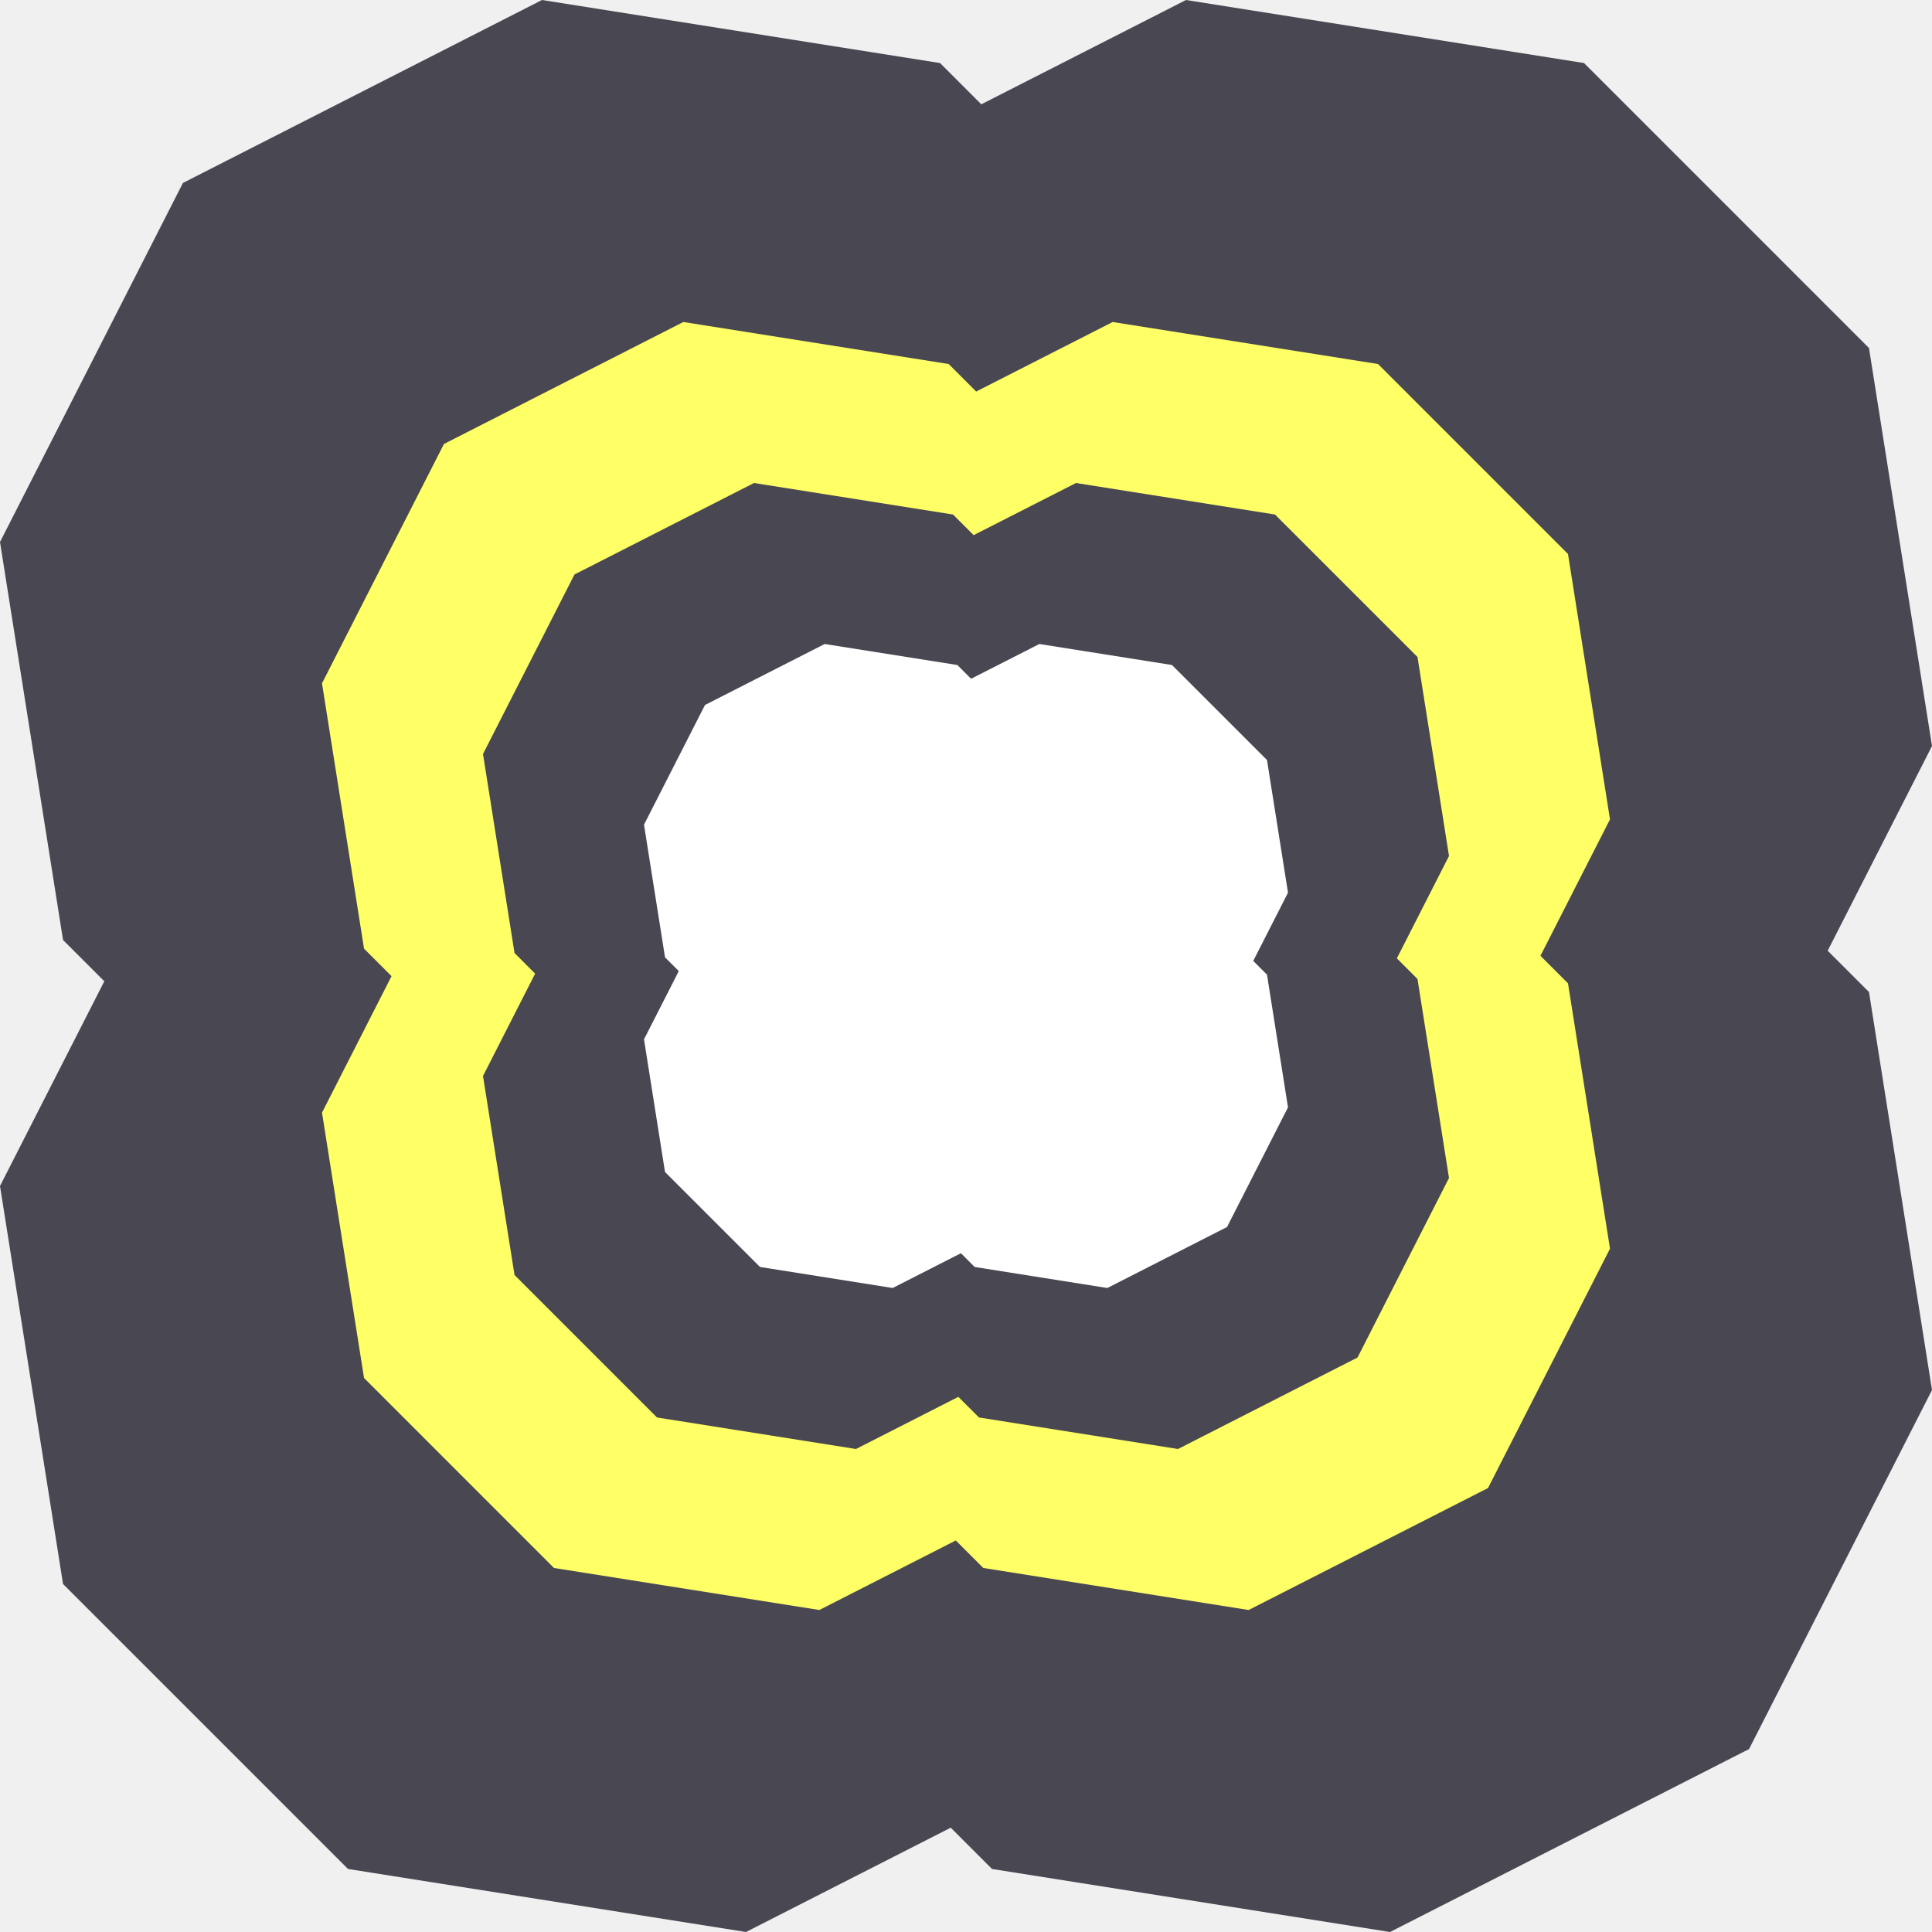
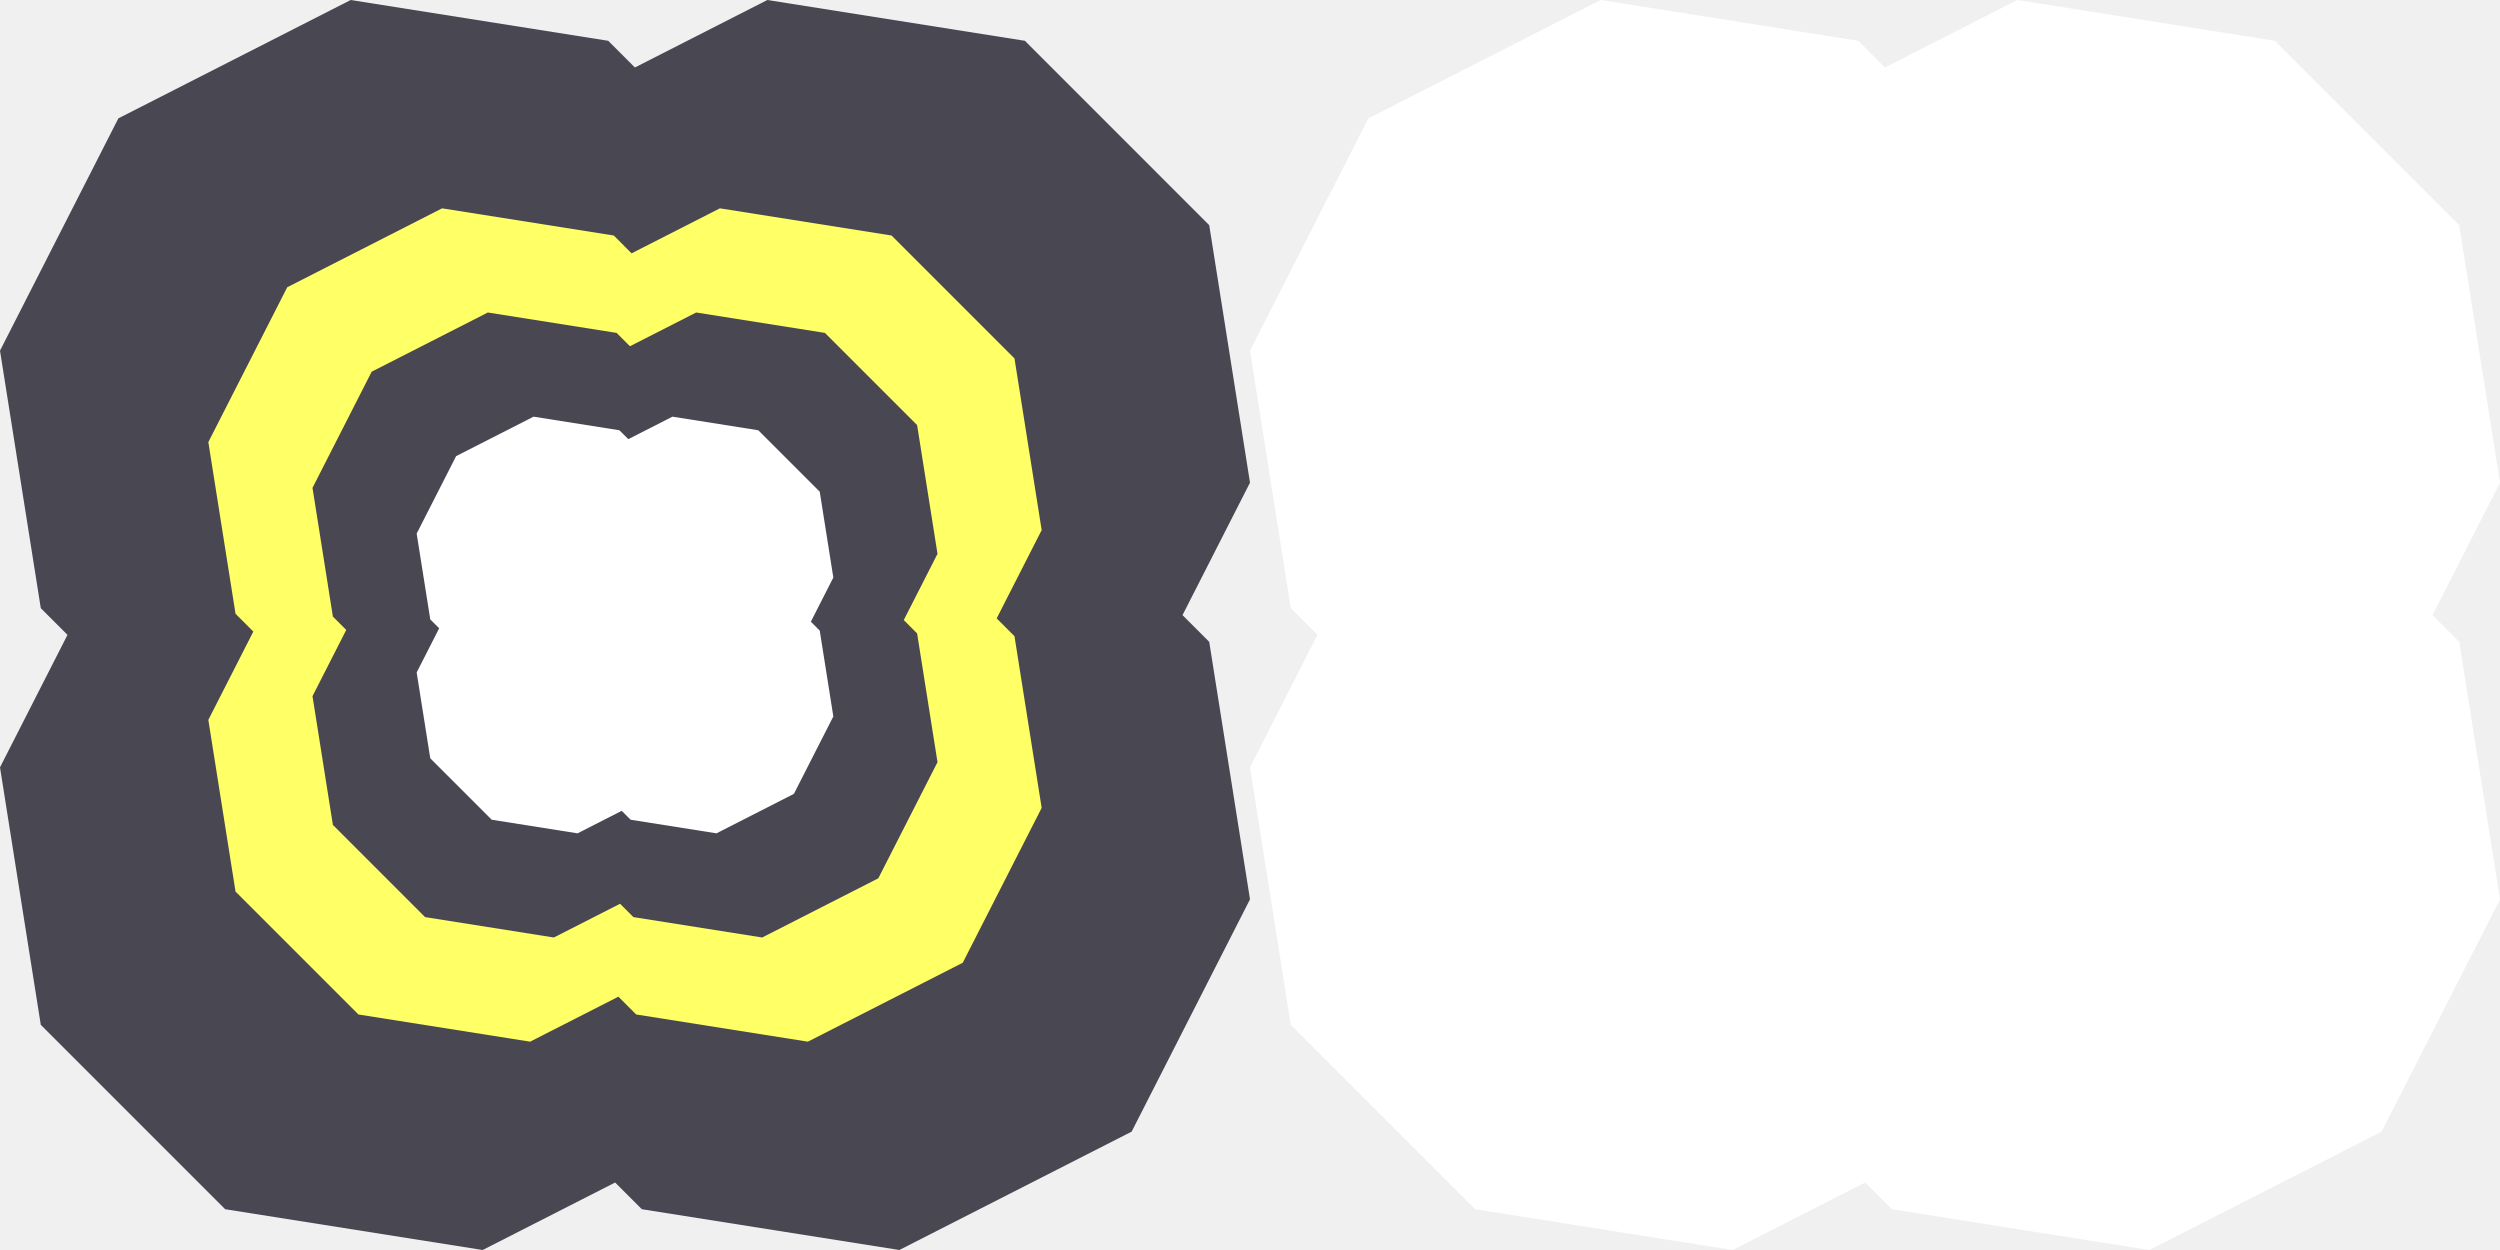
- <svg xmlns="http://www.w3.org/2000/svg" version="1.0" id="Layer_1" x="0px" y="0px" width="120px" height="120px" viewBox="0 0 120 120" enable-background="new 0 0 120 120" xml:space="preserve">
+ <svg xmlns="http://www.w3.org/2000/svg" version="1.0" id="Layer_1" x="0px" y="0px" width="240px" height="120px" viewBox="0 0 240 120" enable-background="new 0 0 240 120" xml:space="preserve">
  <polygon fill="#484752" points="113.521,59.051 120,46.336 116.085,21.615 98.387,3.916 73.665,0 60.95,6.479 58.387,3.916   33.665,0 11.363,11.363 0,33.665 3.916,58.386 6.479,60.949 0,73.665 3.916,98.386 21.615,116.085 46.335,120 59.051,113.521   61.615,116.085 86.336,120 108.637,108.637 120,86.336 116.085,61.615 " />
+   <polygon fill="#FFFFFF" points="233.521,59.051 240,46.336 236.085,21.615 218.387,3.916 193.665,0 180.949,6.479 178.387,3.916   153.665,0 131.363,11.363 120,33.665 123.916,58.386 126.479,60.949 120,73.665 123.916,98.386 141.615,116.085 166.336,120   179.051,113.521 181.615,116.085 206.336,120 228.637,108.637 240,86.336 236.085,61.615 " />
  <path fill="#FFFF66" d="M95.681,59.366L100,50.891L97.391,34.41L85.592,22.61L69.109,20l-8.477,4.319l-1.708-1.709L42.443,20  l-14.868,7.576L20,42.443l2.611,16.48l1.708,1.708L20,69.109l2.611,16.481L34.41,97.39L50.89,100l8.477-4.319l1.709,1.709  l16.48,2.61l14.867-7.575L100,77.557l-2.609-16.48L95.681,59.366z M88.043,60.807L90,73.168l-5.682,11.15L73.168,90l-12.361-1.958  l-1.282-1.281L53.167,90l-12.36-1.958l-8.849-8.849L30,66.832l3.239-6.357l-1.281-1.282L30,46.833l5.682-11.151L46.833,30  l12.361,1.958l1.281,1.281L66.832,30l12.361,1.958l8.85,8.849L90,53.168l-3.239,6.357L88.043,60.807z" />
  <polygon fill="#FFFFFF" points="77.841,59.684 80,55.445 78.695,47.205 72.795,41.305 64.555,40 60.316,42.159 59.462,41.305   51.222,40 43.788,43.788 40,51.222 41.305,59.462 42.16,60.316 40,64.555 41.305,72.796 47.205,78.694 55.445,80 59.684,77.84   60.538,78.694 68.779,80 76.213,76.212 80,68.779 78.695,60.538 " />
</svg>
